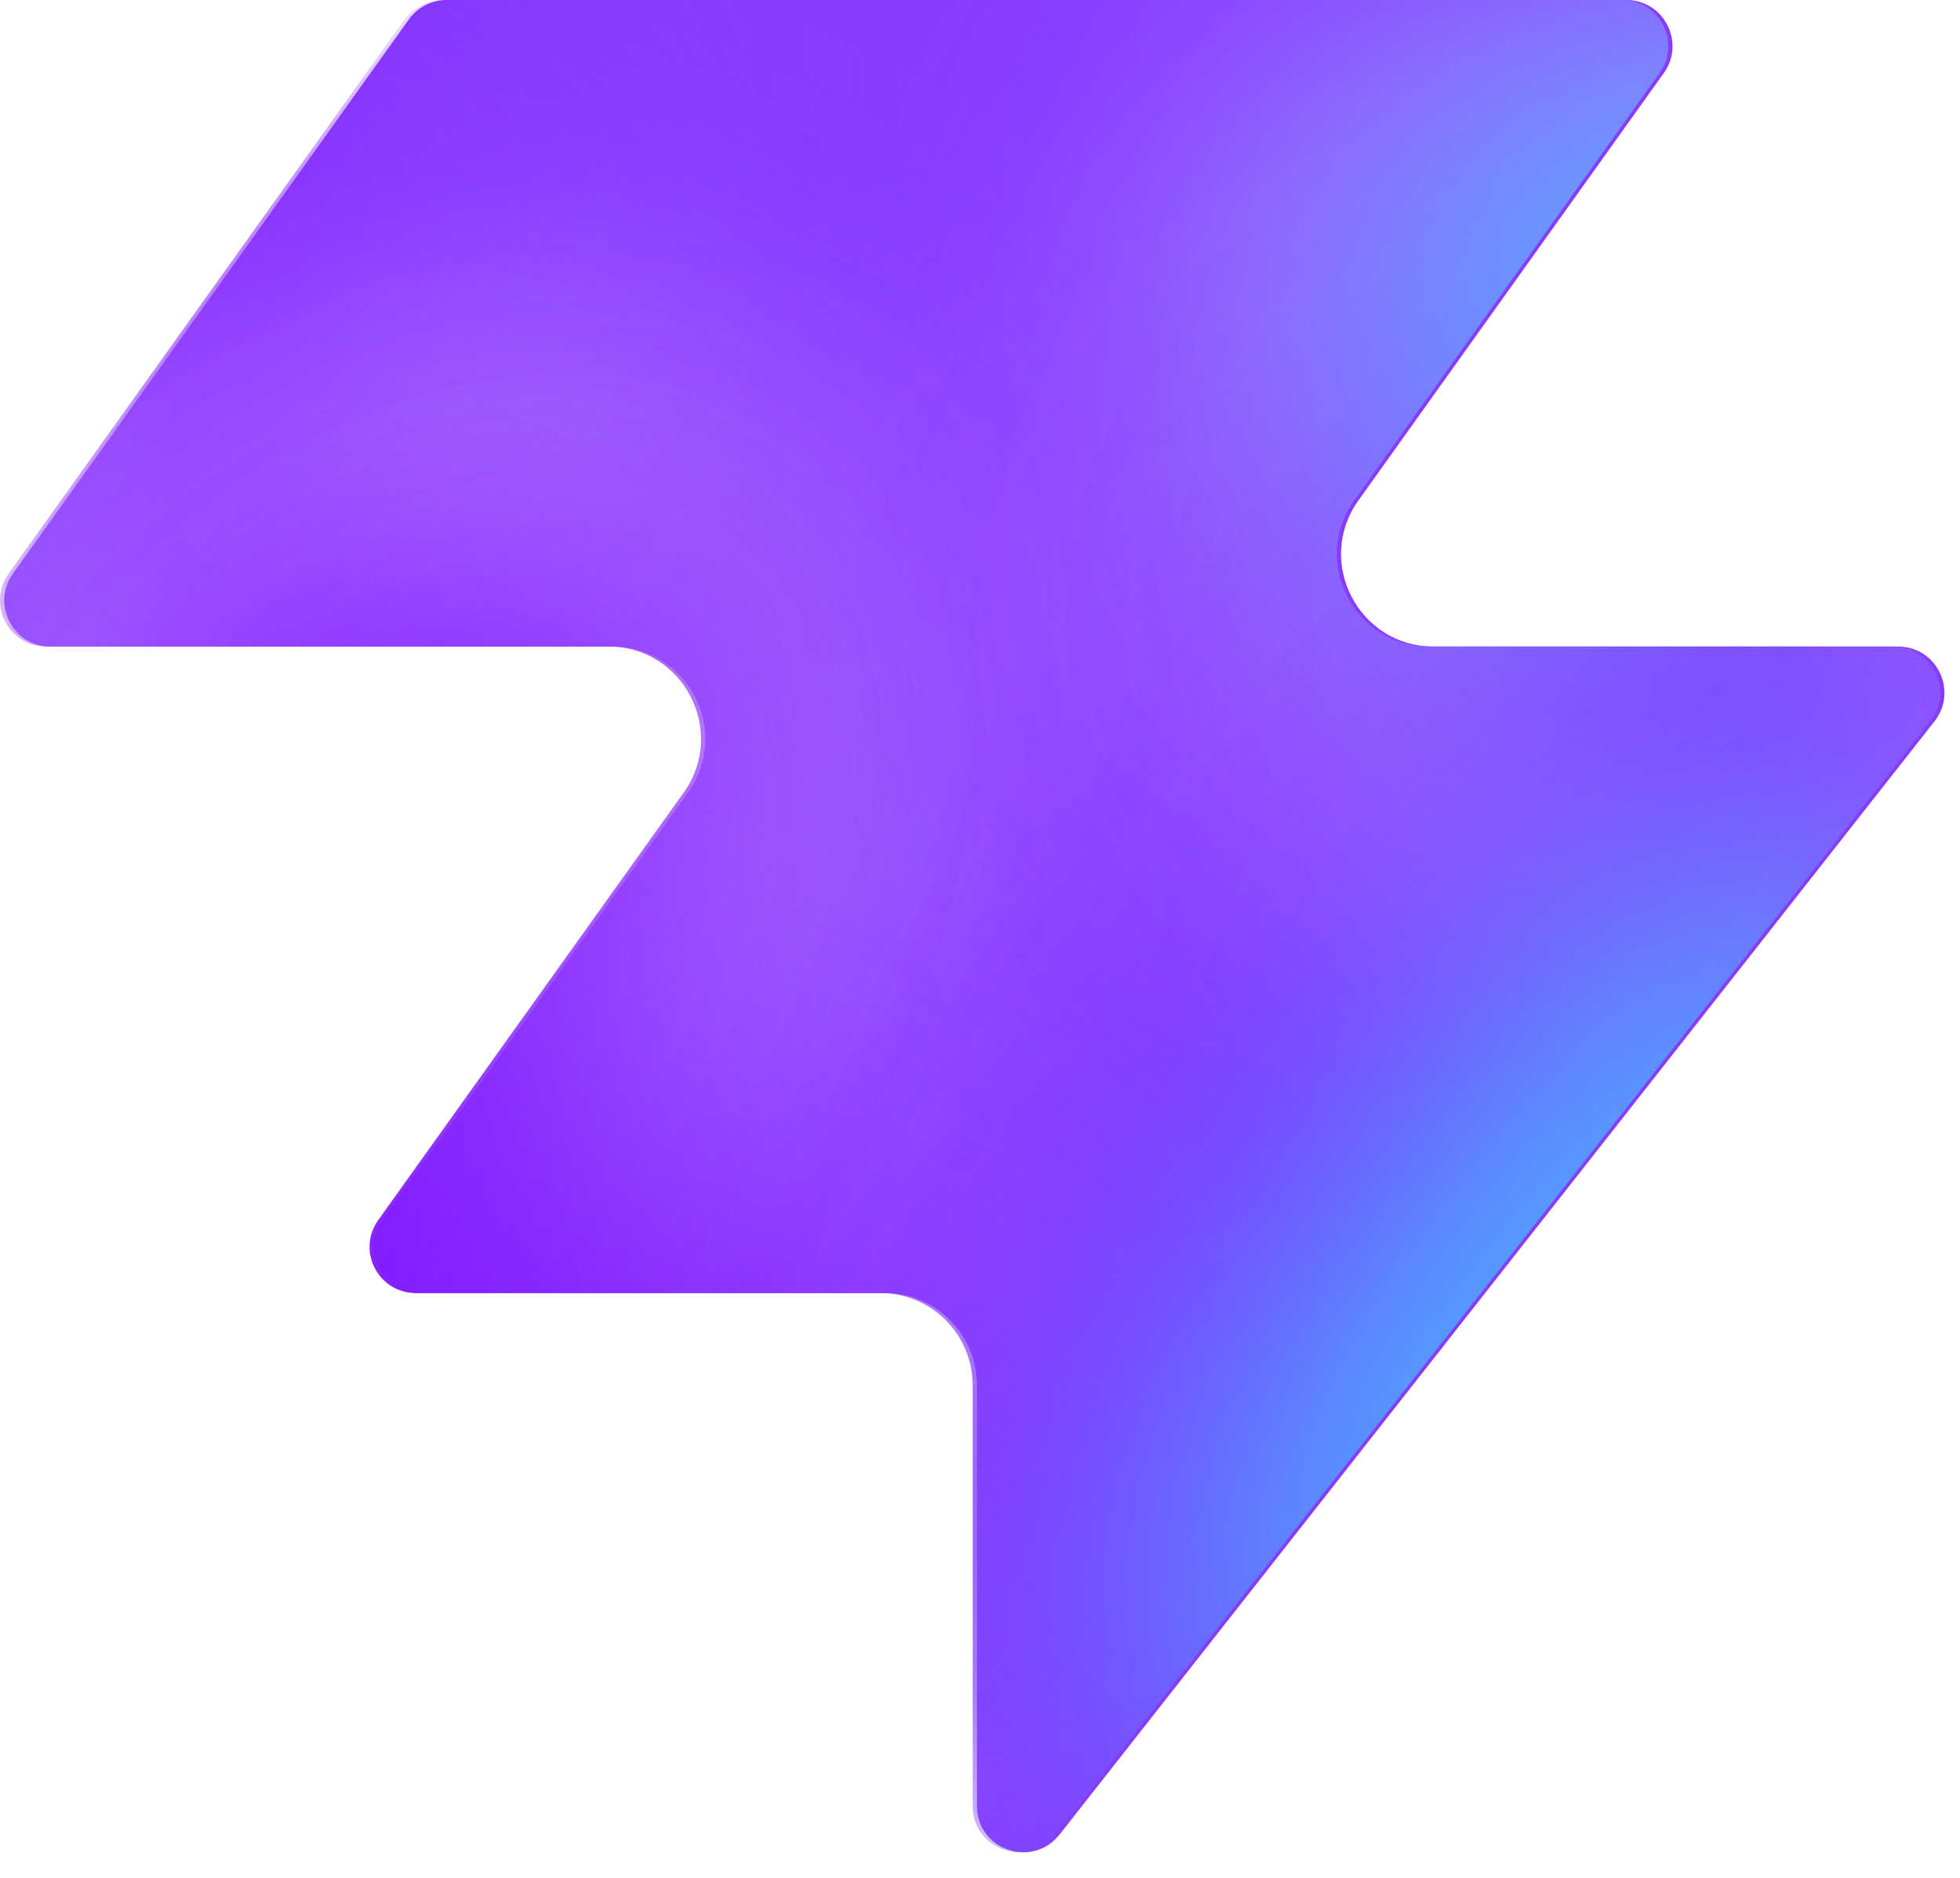
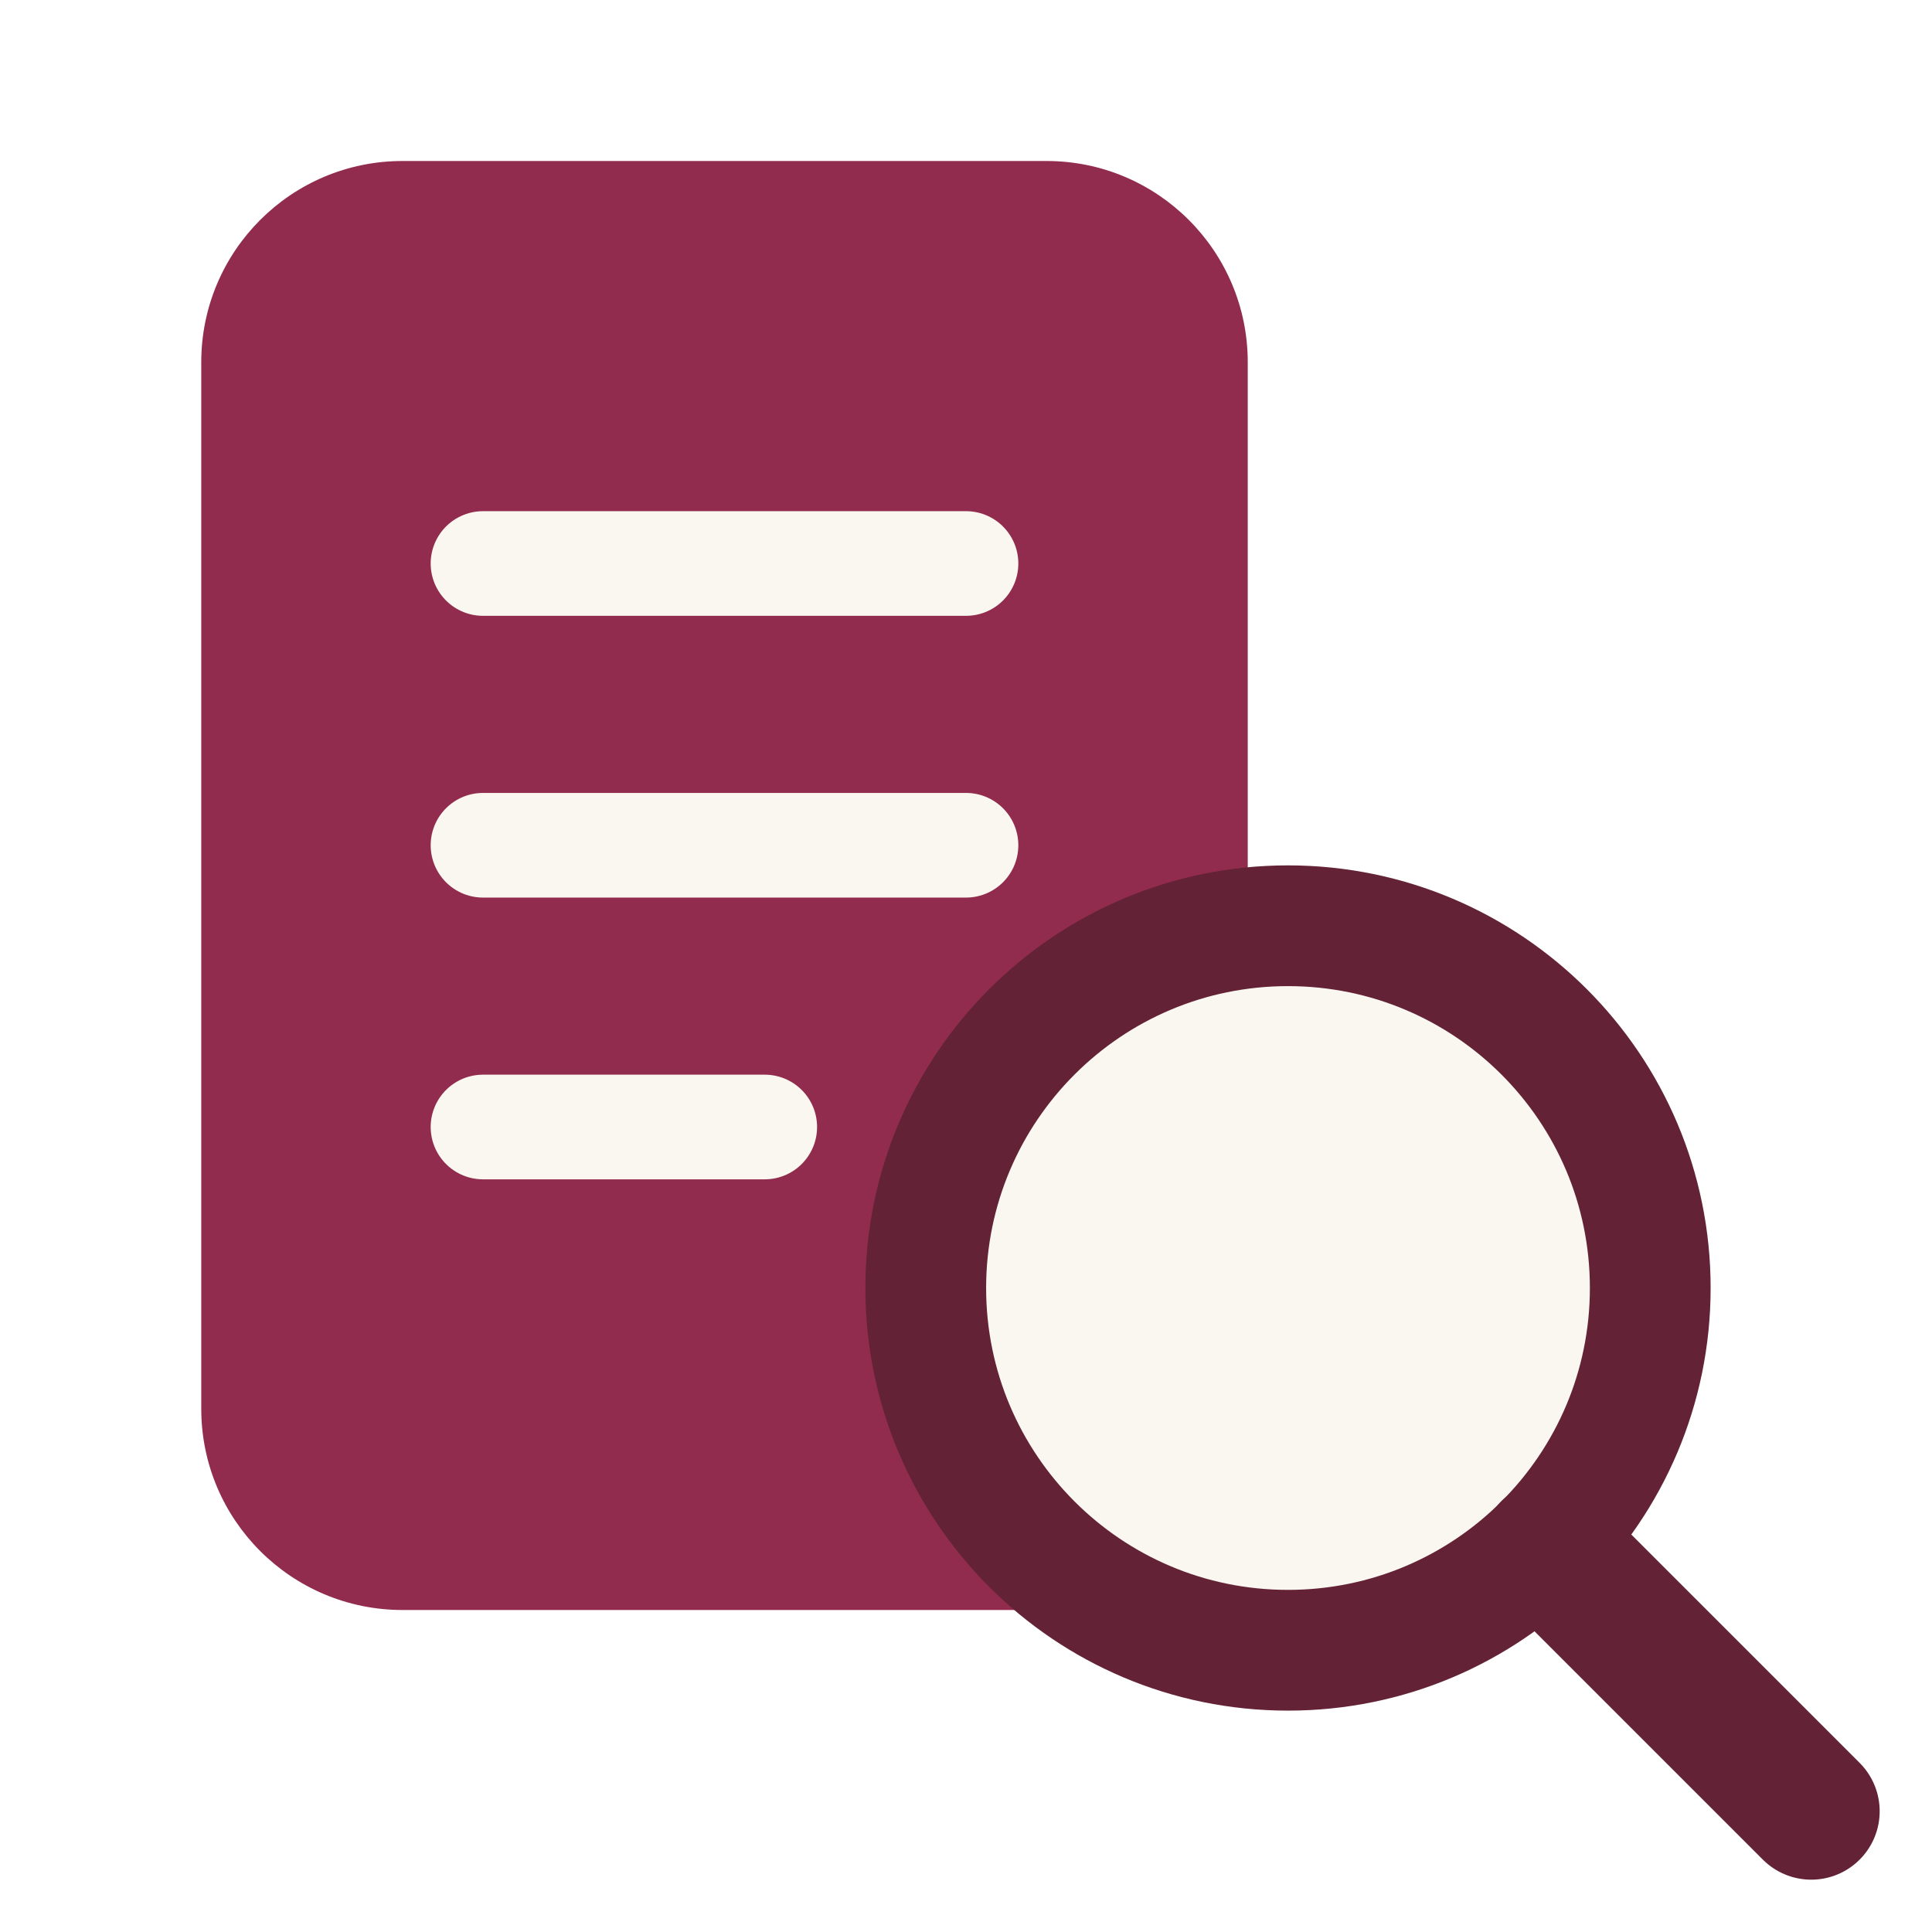
- <svg xmlns="http://www.w3.org/2000/svg" width="48" height="46" fill="none" viewBox="0 0 48 46">
-   <path fill="#863bff" d="M25.946 44.938c-.664.845-2.021.375-2.021-.698V33.937a2.26 2.26 0 0 0-2.262-2.262H10.287c-.92 0-1.456-1.04-.92-1.788l7.48-10.471c1.07-1.497 0-3.578-1.842-3.578H1.237c-.92 0-1.456-1.04-.92-1.788L10.013.474c.214-.297.556-.474.92-.474h28.894c.92 0 1.456 1.04.92 1.788l-7.48 10.471c-1.07 1.498 0 3.579 1.842 3.579h11.377c.943 0 1.473 1.088.89 1.83L25.947 44.94z" style="fill:#863bff;fill:color(display-p3 .525 .23 1);fill-opacity:1" />
-   <mask id="a" width="48" height="46" x="0" y="0" maskUnits="userSpaceOnUse" style="mask-type:alpha">
-     <path fill="#000" d="M25.842 44.938c-.664.844-2.021.375-2.021-.698V33.937a2.26 2.26 0 0 0-2.262-2.262H10.183c-.92 0-1.456-1.04-.92-1.788l7.48-10.471c1.07-1.498 0-3.579-1.842-3.579H1.133c-.92 0-1.456-1.04-.92-1.787L9.91.473c.214-.297.556-.474.92-.474h28.894c.92 0 1.456 1.04.92 1.788l-7.48 10.471c-1.07 1.498 0 3.578 1.842 3.578h11.377c.943 0 1.473 1.088.89 1.832L25.843 44.94z" style="fill:#000;fill-opacity:1" />
-   </mask>
-   <g mask="url(#a)">
-     <g filter="url(#b)">
-       <ellipse cx="5.508" cy="14.704" fill="#ede6ff" rx="5.508" ry="14.704" style="fill:#ede6ff;fill:color(display-p3 .927 .903 1);fill-opacity:1" transform="matrix(.00324 1 1 -.00324 -4.47 31.516)" />
-     </g>
-     <g filter="url(#c)">
-       <ellipse cx="10.399" cy="29.851" fill="#ede6ff" rx="10.399" ry="29.851" style="fill:#ede6ff;fill:color(display-p3 .927 .903 1);fill-opacity:1" transform="matrix(.00324 1 1 -.00324 -39.328 7.883)" />
-     </g>
-     <g filter="url(#d)">
-       <ellipse cx="5.508" cy="30.487" fill="#7e14ff" rx="5.508" ry="30.487" style="fill:#7e14ff;fill:color(display-p3 .492 .077 1);fill-opacity:1" transform="rotate(89.814 -25.913 -14.639)scale(1 -1)" />
-     </g>
-     <g filter="url(#e)">
-       <ellipse cx="5.508" cy="30.599" fill="#7e14ff" rx="5.508" ry="30.599" style="fill:#7e14ff;fill:color(display-p3 .492 .077 1);fill-opacity:1" transform="rotate(89.814 -32.644 -3.334)scale(1 -1)" />
-     </g>
-     <g filter="url(#f)">
-       <ellipse cx="5.508" cy="30.599" fill="#7e14ff" rx="5.508" ry="30.599" style="fill:#7e14ff;fill:color(display-p3 .492 .077 1);fill-opacity:1" transform="matrix(.00324 1 1 -.00324 -34.34 30.47)" />
-     </g>
-     <g filter="url(#g)">
-       <ellipse cx="14.072" cy="22.078" fill="#ede6ff" rx="14.072" ry="22.078" style="fill:#ede6ff;fill:color(display-p3 .927 .903 1);fill-opacity:1" transform="rotate(93.35 24.506 48.493)scale(-1 1)" />
-     </g>
-     <g filter="url(#h)">
-       <ellipse cx="3.47" cy="21.501" fill="#7e14ff" rx="3.47" ry="21.501" style="fill:#7e14ff;fill:color(display-p3 .492 .077 1);fill-opacity:1" transform="rotate(89.009 28.708 47.59)scale(-1 1)" />
-     </g>
-     <g filter="url(#i)">
-       <ellipse cx="3.47" cy="21.501" fill="#7e14ff" rx="3.47" ry="21.501" style="fill:#7e14ff;fill:color(display-p3 .492 .077 1);fill-opacity:1" transform="rotate(89.009 28.708 47.59)scale(-1 1)" />
-     </g>
-     <g filter="url(#j)">
-       <ellipse cx=".387" cy="8.972" fill="#7e14ff" rx="4.407" ry="29.108" style="fill:#7e14ff;fill:color(display-p3 .492 .077 1);fill-opacity:1" transform="rotate(39.51 .387 8.972)" />
-     </g>
-     <g filter="url(#k)">
-       <ellipse cx="47.523" cy="-6.092" fill="#7e14ff" rx="4.407" ry="29.108" style="fill:#7e14ff;fill:color(display-p3 .492 .077 1);fill-opacity:1" transform="rotate(37.892 47.523 -6.092)" />
-     </g>
-     <g filter="url(#l)">
-       <ellipse cx="41.412" cy="6.333" fill="#47bfff" rx="5.971" ry="9.665" style="fill:#47bfff;fill:color(display-p3 .28 .748 1);fill-opacity:1" transform="rotate(37.892 41.412 6.333)" />
-     </g>
-     <g filter="url(#m)">
-       <ellipse cx="-1.879" cy="38.332" fill="#7e14ff" rx="4.407" ry="29.108" style="fill:#7e14ff;fill:color(display-p3 .492 .077 1);fill-opacity:1" transform="rotate(37.892 -1.88 38.332)" />
-     </g>
-     <g filter="url(#n)">
-       <ellipse cx="-1.879" cy="38.332" fill="#7e14ff" rx="4.407" ry="29.108" style="fill:#7e14ff;fill:color(display-p3 .492 .077 1);fill-opacity:1" transform="rotate(37.892 -1.88 38.332)" />
-     </g>
-     <g filter="url(#o)">
-       <ellipse cx="35.651" cy="29.907" fill="#7e14ff" rx="4.407" ry="29.108" style="fill:#7e14ff;fill:color(display-p3 .492 .077 1);fill-opacity:1" transform="rotate(37.892 35.651 29.907)" />
-     </g>
-     <g filter="url(#p)">
-       <ellipse cx="38.418" cy="32.4" fill="#47bfff" rx="5.971" ry="15.297" style="fill:#47bfff;fill:color(display-p3 .28 .748 1);fill-opacity:1" transform="rotate(37.892 38.418 32.4)" />
-     </g>
-   </g>
-   <defs>
-     <filter id="b" width="60.045" height="41.654" x="-19.77" y="16.149" color-interpolation-filters="sRGB" filterUnits="userSpaceOnUse">
-       <feFlood flood-opacity="0" result="BackgroundImageFix" />
-       <feBlend in="SourceGraphic" in2="BackgroundImageFix" result="shape" />
-       <feGaussianBlur result="effect1_foregroundBlur_2002_17158" stdDeviation="7.659" />
-     </filter>
-     <filter id="c" width="90.34" height="51.437" x="-54.613" y="-7.533" color-interpolation-filters="sRGB" filterUnits="userSpaceOnUse">
-       <feFlood flood-opacity="0" result="BackgroundImageFix" />
-       <feBlend in="SourceGraphic" in2="BackgroundImageFix" result="shape" />
-       <feGaussianBlur result="effect1_foregroundBlur_2002_17158" stdDeviation="7.659" />
-     </filter>
-     <filter id="d" width="79.355" height="29.4" x="-49.64" y="2.03" color-interpolation-filters="sRGB" filterUnits="userSpaceOnUse">
-       <feFlood flood-opacity="0" result="BackgroundImageFix" />
-       <feBlend in="SourceGraphic" in2="BackgroundImageFix" result="shape" />
-       <feGaussianBlur result="effect1_foregroundBlur_2002_17158" stdDeviation="4.596" />
-     </filter>
-     <filter id="e" width="79.579" height="29.4" x="-45.045" y="20.029" color-interpolation-filters="sRGB" filterUnits="userSpaceOnUse">
-       <feFlood flood-opacity="0" result="BackgroundImageFix" />
-       <feBlend in="SourceGraphic" in2="BackgroundImageFix" result="shape" />
-       <feGaussianBlur result="effect1_foregroundBlur_2002_17158" stdDeviation="4.596" />
-     </filter>
-     <filter id="f" width="79.579" height="29.4" x="-43.513" y="21.178" color-interpolation-filters="sRGB" filterUnits="userSpaceOnUse">
-       <feFlood flood-opacity="0" result="BackgroundImageFix" />
-       <feBlend in="SourceGraphic" in2="BackgroundImageFix" result="shape" />
-       <feGaussianBlur result="effect1_foregroundBlur_2002_17158" stdDeviation="4.596" />
-     </filter>
-     <filter id="g" width="74.749" height="58.852" x="15.756" y="-17.901" color-interpolation-filters="sRGB" filterUnits="userSpaceOnUse">
-       <feFlood flood-opacity="0" result="BackgroundImageFix" />
-       <feBlend in="SourceGraphic" in2="BackgroundImageFix" result="shape" />
-       <feGaussianBlur result="effect1_foregroundBlur_2002_17158" stdDeviation="7.659" />
-     </filter>
-     <filter id="h" width="61.377" height="25.362" x="23.548" y="2.284" color-interpolation-filters="sRGB" filterUnits="userSpaceOnUse">
-       <feFlood flood-opacity="0" result="BackgroundImageFix" />
-       <feBlend in="SourceGraphic" in2="BackgroundImageFix" result="shape" />
-       <feGaussianBlur result="effect1_foregroundBlur_2002_17158" stdDeviation="4.596" />
-     </filter>
-     <filter id="i" width="61.377" height="25.362" x="23.548" y="2.284" color-interpolation-filters="sRGB" filterUnits="userSpaceOnUse">
-       <feFlood flood-opacity="0" result="BackgroundImageFix" />
-       <feBlend in="SourceGraphic" in2="BackgroundImageFix" result="shape" />
-       <feGaussianBlur result="effect1_foregroundBlur_2002_17158" stdDeviation="4.596" />
-     </filter>
-     <filter id="j" width="56.045" height="63.649" x="-27.636" y="-22.853" color-interpolation-filters="sRGB" filterUnits="userSpaceOnUse">
-       <feFlood flood-opacity="0" result="BackgroundImageFix" />
-       <feBlend in="SourceGraphic" in2="BackgroundImageFix" result="shape" />
-       <feGaussianBlur result="effect1_foregroundBlur_2002_17158" stdDeviation="4.596" />
-     </filter>
-     <filter id="k" width="54.814" height="64.646" x="20.116" y="-38.415" color-interpolation-filters="sRGB" filterUnits="userSpaceOnUse">
-       <feFlood flood-opacity="0" result="BackgroundImageFix" />
-       <feBlend in="SourceGraphic" in2="BackgroundImageFix" result="shape" />
-       <feGaussianBlur result="effect1_foregroundBlur_2002_17158" stdDeviation="4.596" />
-     </filter>
-     <filter id="l" width="33.541" height="35.313" x="24.641" y="-11.323" color-interpolation-filters="sRGB" filterUnits="userSpaceOnUse">
-       <feFlood flood-opacity="0" result="BackgroundImageFix" />
-       <feBlend in="SourceGraphic" in2="BackgroundImageFix" result="shape" />
-       <feGaussianBlur result="effect1_foregroundBlur_2002_17158" stdDeviation="4.596" />
-     </filter>
-     <filter id="m" width="54.814" height="64.646" x="-29.286" y="6.009" color-interpolation-filters="sRGB" filterUnits="userSpaceOnUse">
-       <feFlood flood-opacity="0" result="BackgroundImageFix" />
-       <feBlend in="SourceGraphic" in2="BackgroundImageFix" result="shape" />
-       <feGaussianBlur result="effect1_foregroundBlur_2002_17158" stdDeviation="4.596" />
-     </filter>
-     <filter id="n" width="54.814" height="64.646" x="-29.286" y="6.009" color-interpolation-filters="sRGB" filterUnits="userSpaceOnUse">
-       <feFlood flood-opacity="0" result="BackgroundImageFix" />
-       <feBlend in="SourceGraphic" in2="BackgroundImageFix" result="shape" />
-       <feGaussianBlur result="effect1_foregroundBlur_2002_17158" stdDeviation="4.596" />
-     </filter>
-     <filter id="o" width="54.814" height="64.646" x="8.244" y="-2.416" color-interpolation-filters="sRGB" filterUnits="userSpaceOnUse">
-       <feFlood flood-opacity="0" result="BackgroundImageFix" />
-       <feBlend in="SourceGraphic" in2="BackgroundImageFix" result="shape" />
-       <feGaussianBlur result="effect1_foregroundBlur_2002_17158" stdDeviation="4.596" />
-     </filter>
-     <filter id="p" width="39.409" height="43.623" x="18.713" y="10.588" color-interpolation-filters="sRGB" filterUnits="userSpaceOnUse">
-       <feFlood flood-opacity="0" result="BackgroundImageFix" />
-       <feBlend in="SourceGraphic" in2="BackgroundImageFix" result="shape" />
-       <feGaussianBlur result="effect1_foregroundBlur_2002_17158" stdDeviation="4.596" />
-     </filter>
-   </defs>
+ <svg xmlns="http://www.w3.org/2000/svg" width="48" height="48" viewBox="0 0 48 48" fill="none">
+   <rect x="5" y="4" width="26" height="36" rx="5" fill="#922c4e" />
+   <path d="M12 14h12M12 21h12M12 28h7" stroke="#faf7f0" stroke-width="2.6" stroke-linecap="round" />
+   <circle cx="32" cy="32" r="9" fill="#faf7f0" stroke="#642236" stroke-width="3" />
+   <path d="M38.5 38.5 45 45" stroke="#642236" stroke-width="3.4" stroke-linecap="round" />
</svg>
